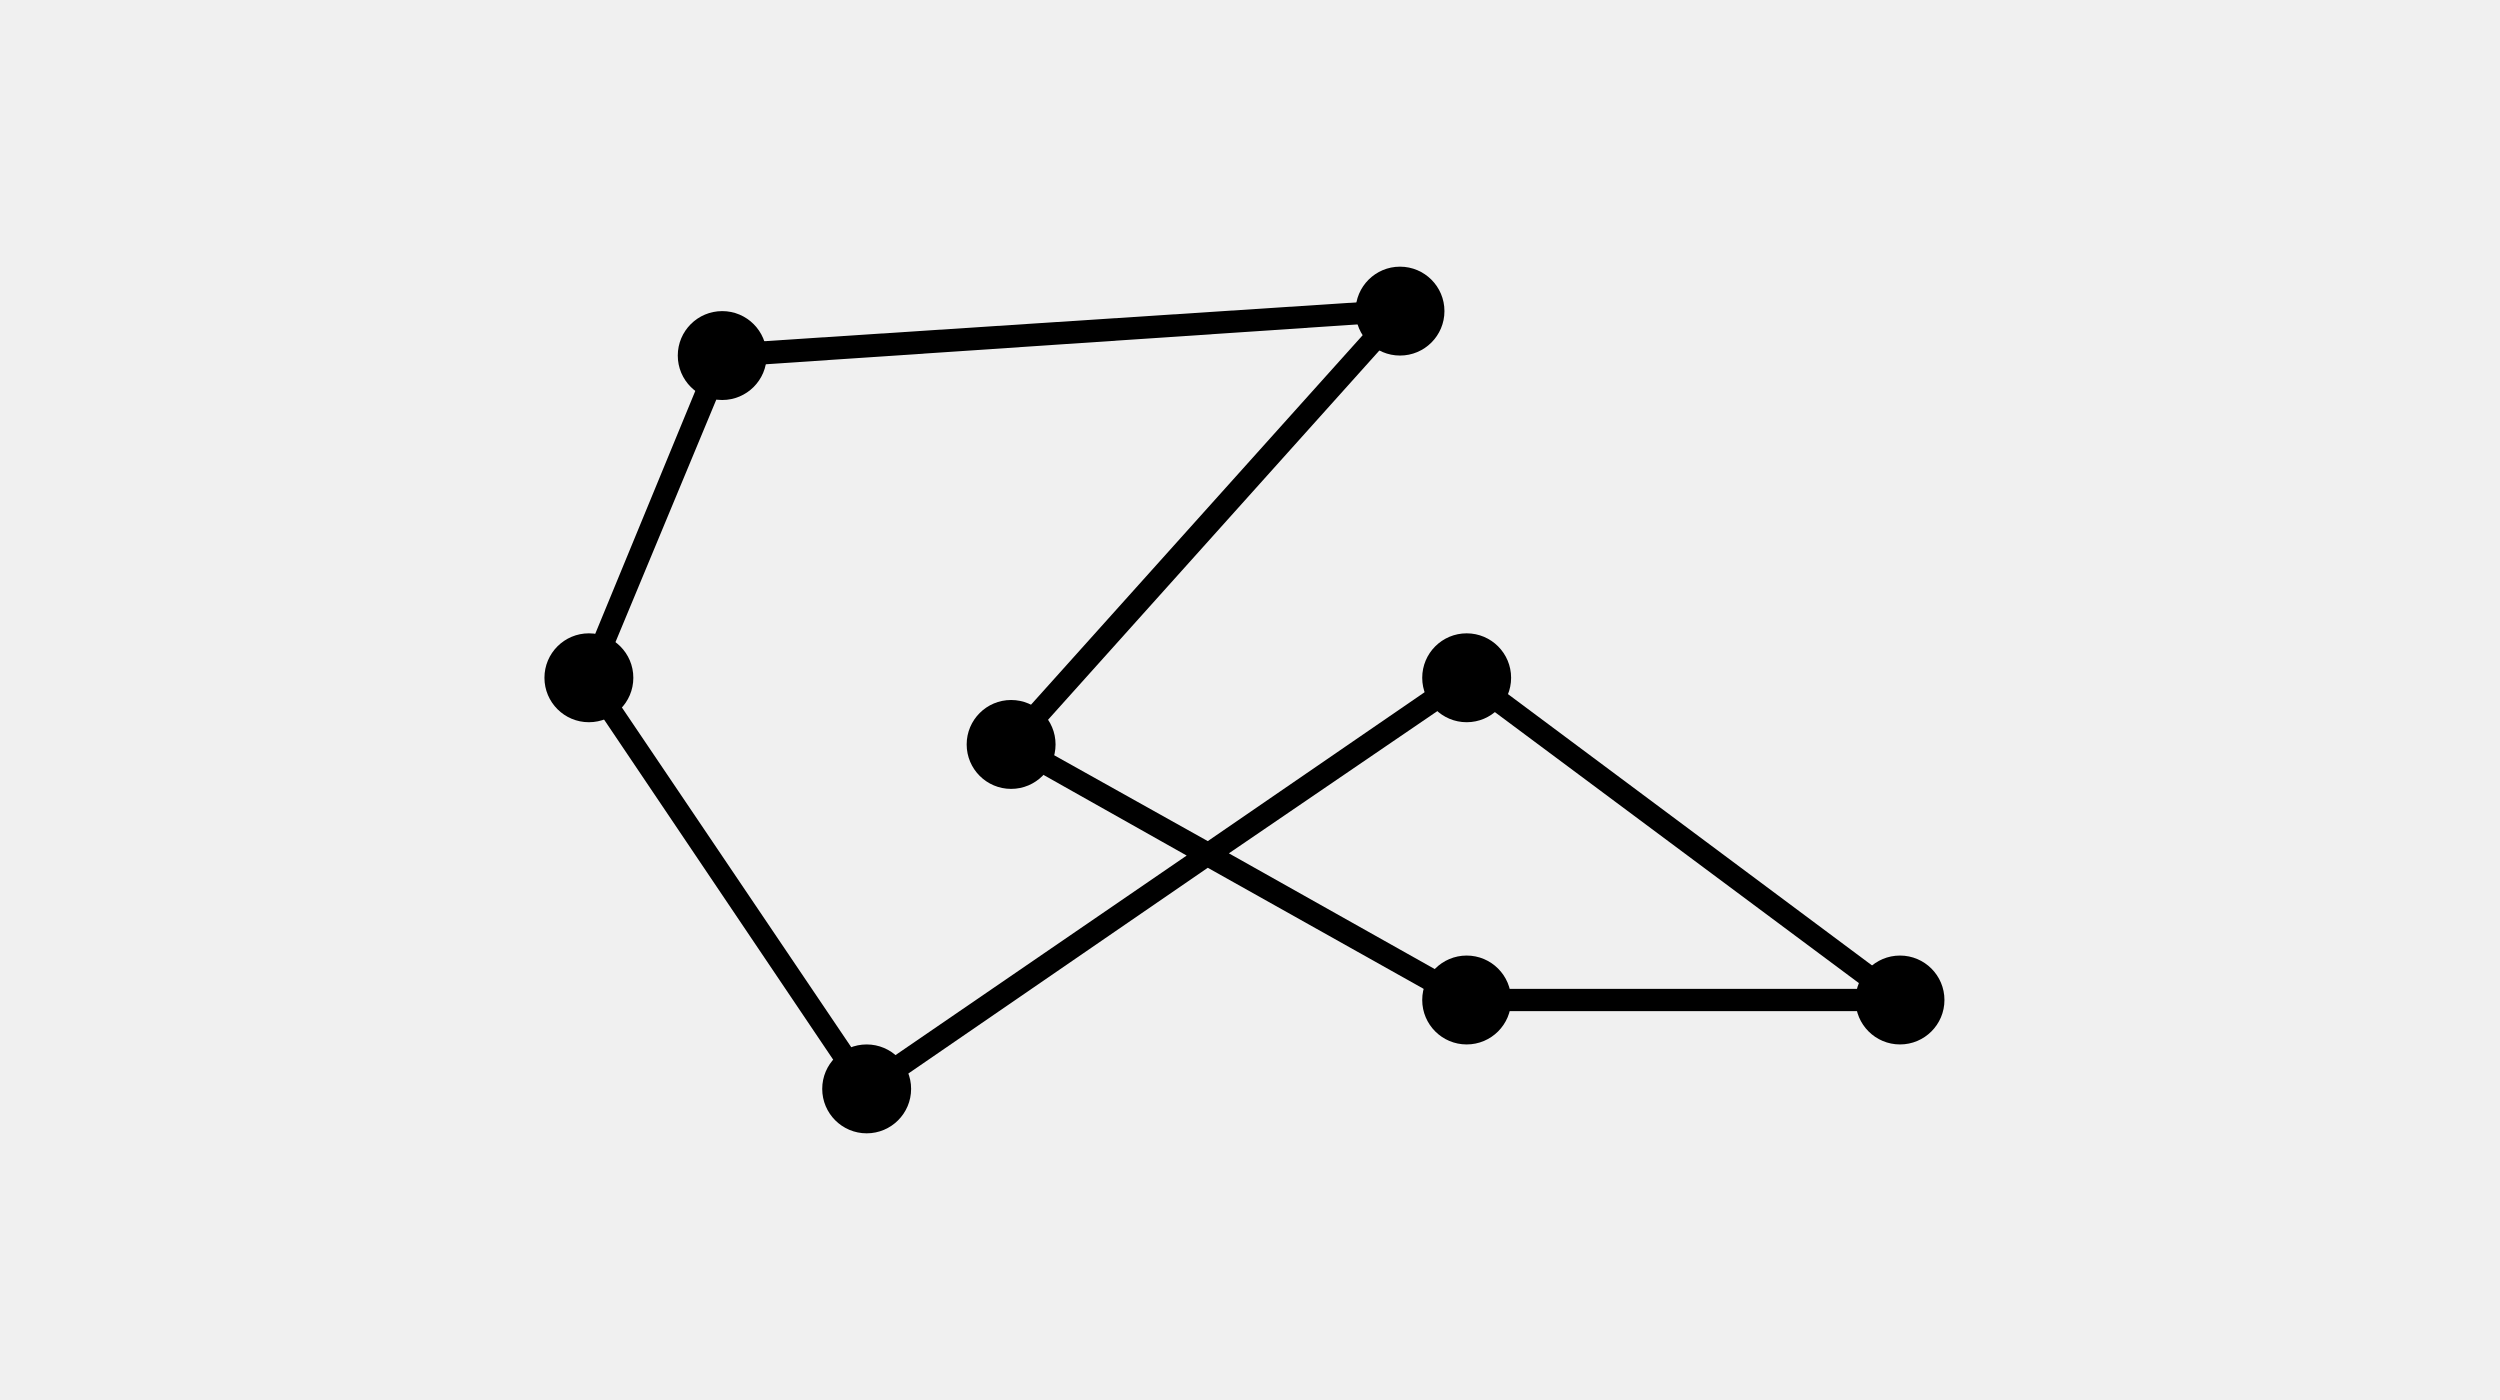
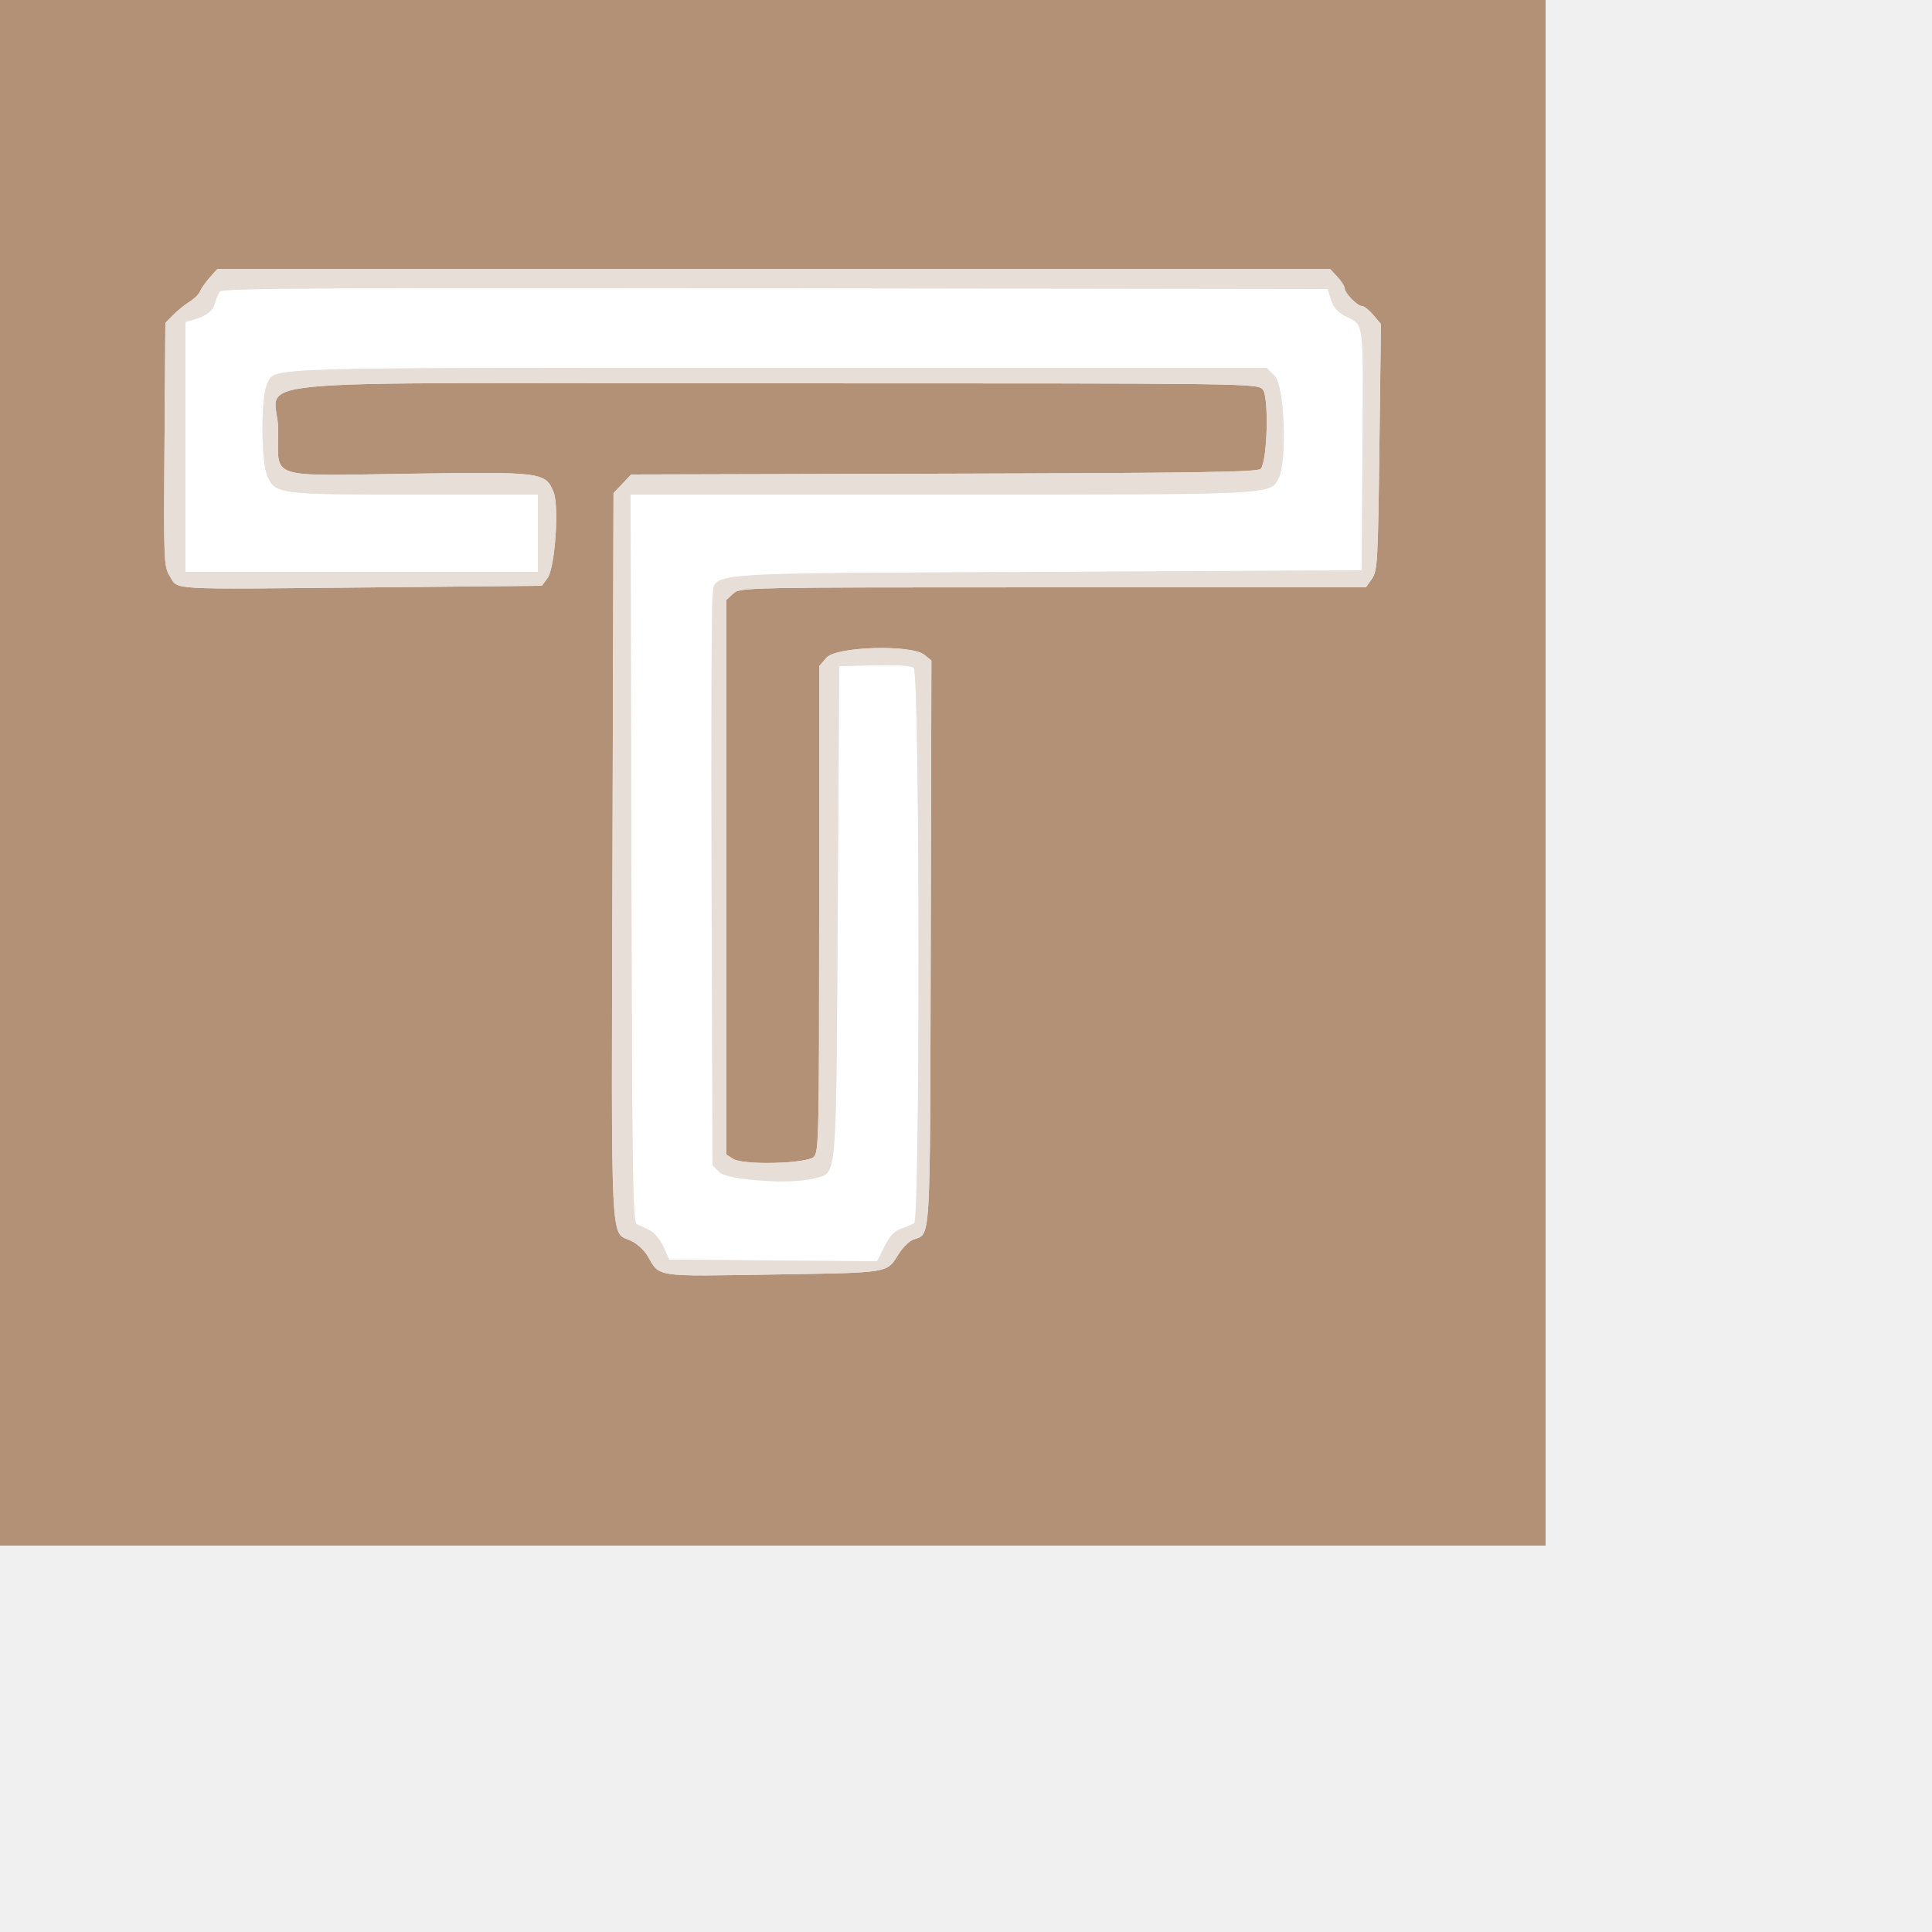
- <svg xmlns="http://www.w3.org/2000/svg" version="1.1" x="0px" y="0px" viewBox="0 0 225 126" enable-background="new 0 0 225 126" xml:space="preserve">
-   <g id="background" display="none">
-     <rect display="inline" fill="#B0BEC5" width="225" height="126" />
+ <svg xmlns="http://www.w3.org/2000/svg" id="svg" version="1.1" width="500" height="500" style="display: block;">
+   <g id="svgg">
+     <path id="path0" d="M56.964 75.402 C 56.505 75.956,55.892 77.351,55.603 78.502 C 55.089 80.550,53.414 81.791,49.800 82.804 L 48.000 83.308 48.000 115.654 L 48.000 148.000 93.600 148.000 L 139.200 148.000 139.200 138.000 L 139.200 128.000 107.457 128.000 C 72.433 128.000,71.401 127.877,69.286 123.443 C 67.511 119.721,67.456 102.573,69.208 99.184 C 71.353 95.036,65.955 95.200,200.638 95.200 L 327.782 95.200 329.891 97.309 C 332.445 99.863,333.154 119.448,330.853 123.897 C 328.710 128.041,329.583 128.000,243.304 128.000 L 163.193 128.000 163.397 222.113 C 163.575 304.835,163.745 316.298,164.800 316.820 C 165.460 317.147,166.945 317.853,168.099 318.389 C 169.293 318.943,170.846 320.794,171.699 322.681 L 173.200 326.000 200.110 326.211 L 227.020 326.421 228.910 322.611 C 230.255 319.899,231.492 318.569,233.200 318.000 C 234.520 317.560,236.050 316.909,236.600 316.553 C 238.165 315.540,238.053 174.172,236.485 172.871 C 235.748 172.259,232.299 172.023,226.285 172.173 L 217.200 172.400 216.800 236.142 C 216.350 307.867,216.771 303.371,210.340 305.040 C 204.582 306.535,188.253 305.409,186.222 303.378 L 184.400 301.556 184.161 229.778 C 184.030 190.300,184.143 156.463,184.413 154.585 C 185.367 147.932,178.556 148.452,270.764 148.000 L 352.400 147.600 352.609 116.240 C 352.837 82.154,353.115 84.270,348.079 81.757 C 346.204 80.822,345.085 79.530,344.479 77.600 L 343.600 74.800 200.700 74.598 C 86.654 74.436,57.631 74.599,56.964 75.402 " stroke="none" fill="#ffffff" fill-rule="evenodd" />
+     <path id="path1" d="M0.000 200.000 L 0.000 400.000 200.000 400.000 L 400.000 400.000 400.000 200.000 L 400.000 0.000 200.000 0.000 L 0.000 0.000 0.000 200.000 M346.108 71.641 C 347.149 72.764,348.000 74.091,348.000 74.590 C 348.000 75.840,351.257 79.200,352.468 79.200 C 353.013 79.200,354.341 80.249,355.420 81.532 L 357.382 83.863 356.985 115.732 C 356.613 145.598,356.491 147.738,355.040 149.800 L 353.491 152.000 272.496 152.000 C 192.092 152.000,191.489 152.012,189.751 153.631 L 188.000 155.262 188.000 227.039 L 188.000 298.815 189.800 299.943 C 192.424 301.586,208.647 301.173,210.600 299.413 C 211.911 298.232,212.000 294.143,212.001 235.276 L 212.002 172.400 213.894 170.200 C 216.378 167.312,235.877 166.748,239.235 169.468 L 241.047 170.935 240.867 244.067 C 240.670 324.056,240.973 319.047,236.230 320.861 C 235.256 321.233,233.595 322.907,232.538 324.581 C 229.403 329.547,230.602 329.352,200.258 329.838 C 169.057 330.337,170.835 330.600,167.578 325.013 C 166.749 323.590,164.880 321.861,163.426 321.171 C 157.833 318.517,158.216 326.251,158.511 221.822 L 158.777 127.600 161.066 125.200 L 163.355 122.800 244.389 122.589 C 309.822 122.418,325.589 122.177,326.288 121.335 C 328.019 119.250,328.431 102.602,326.797 100.796 C 325.365 99.214,324.236 99.200,200.276 99.200 C 54.011 99.200,72.000 97.502,72.000 111.306 C 72.000 124.222,68.719 123.137,106.140 122.598 C 140.432 122.104,141.126 122.192,143.260 127.344 C 144.756 130.956,143.634 146.974,141.701 149.600 L 140.229 151.600 94.315 152.035 C 42.699 152.525,46.177 152.723,43.982 149.171 C 42.396 146.605,42.353 145.565,42.573 115.042 L 42.800 83.560 44.800 81.524 C 45.900 80.404,47.809 78.862,49.043 78.097 C 50.277 77.332,51.516 76.106,51.798 75.372 C 52.080 74.639,53.200 73.040,54.287 71.819 L 56.264 69.600 200.241 69.600 L 344.217 69.600 346.108 71.641 " stroke="none" fill="#b39176" fill-rule="evenodd" />
+     <path id="path2" d="M54.287 71.819 C 53.200 73.040,52.080 74.639,51.798 75.372 C 51.516 76.106,50.277 77.332,49.043 78.097 C 47.809 78.862,45.900 80.404,44.800 81.524 L 42.800 83.560 42.573 115.042 C 42.353 145.565,42.396 146.605,43.982 149.171 C 46.177 152.723,42.699 152.525,94.315 152.035 L 140.229 151.600 141.701 149.600 C 143.634 146.974,144.756 130.956,143.260 127.344 C 141.126 122.192,140.432 122.104,106.140 122.598 C 68.719 123.137,72.000 124.222,72.000 111.306 C 72.000 97.502,54.011 99.200,200.276 99.200 C 324.236 99.200,325.365 99.214,326.797 100.796 C 328.431 102.602,328.019 119.250,326.288 121.335 C 325.589 122.177,309.822 122.418,244.389 122.589 L 163.355 122.800 161.066 125.200 L 158.777 127.600 158.511 221.822 C 158.216 326.251,157.833 318.517,163.426 321.171 C 164.880 321.861,166.749 323.590,167.578 325.013 C 170.835 330.600,169.057 330.337,200.258 329.838 C 230.602 329.352,229.403 329.547,232.538 324.581 C 233.595 322.907,235.256 321.233,236.230 320.861 C 240.973 319.047,240.670 324.056,240.867 244.067 L 241.047 170.935 239.235 169.468 C 235.877 166.748,216.378 167.312,213.894 170.200 L 212.002 172.400 212.001 235.276 C 212.000 294.143,211.911 298.232,210.600 299.413 C 208.647 301.173,192.424 301.586,189.800 299.943 L 188.000 298.815 188.000 227.039 L 188.000 155.262 189.751 153.631 C 191.489 152.012,192.092 152.000,272.496 152.000 L 353.491 152.000 355.040 149.800 C 356.491 147.738,356.613 145.598,356.985 115.732 L 357.382 83.863 355.420 81.532 C 354.341 80.249,353.013 79.200,352.468 79.200 C 351.257 79.200,348.000 75.840,348.000 74.590 C 348.000 74.091,347.149 72.764,346.108 71.641 L 344.217 69.600 200.241 69.600 L 56.264 69.600 54.287 71.819 M344.479 77.600 C 345.085 79.530,346.204 80.822,348.079 81.757 C 353.115 84.270,352.837 82.154,352.609 116.240 L 352.400 147.600 270.764 148.000 C 178.556 148.452,185.367 147.932,184.413 154.585 C 184.143 156.463,184.030 190.300,184.161 229.778 L 184.400 301.556 186.222 303.378 C 188.253 305.409,204.582 306.535,210.340 305.040 C 216.771 303.371,216.350 307.867,216.800 236.142 L 217.200 172.400 226.285 172.173 C 232.299 172.023,235.748 172.259,236.485 172.871 C 238.053 174.172,238.165 315.540,236.600 316.553 C 236.050 316.909,234.520 317.560,233.200 318.000 C 231.492 318.569,230.255 319.899,228.910 322.611 L 227.020 326.421 200.110 326.211 L 173.200 326.000 171.699 322.681 C 170.846 320.794,169.293 318.943,168.099 318.389 C 166.945 317.853,165.460 317.147,164.800 316.820 C 163.745 316.298,163.575 304.835,163.397 222.113 L 163.193 128.000 243.304 128.000 C 329.583 128.000,328.710 128.041,330.853 123.897 C 333.154 119.448,332.445 99.863,329.891 97.309 L 327.782 95.200 200.638 95.200 C 65.955 95.200,71.353 95.036,69.208 99.184 C 67.456 102.573,67.511 119.721,69.286 123.443 C 71.401 127.877,72.433 128.000,107.457 128.000 L 139.200 128.000 139.200 138.000 L 139.200 148.000 93.600 148.000 L 48.000 148.000 48.000 115.654 L 48.000 83.308 49.800 82.804 C 53.414 81.791,55.089 80.550,55.603 78.502 C 55.892 77.351,56.505 75.956,56.964 75.402 C 57.631 74.599,86.654 74.436,200.700 74.598 L 343.600 74.800 344.479 77.600 " stroke="none" fill="#e7ded7" fill-rule="evenodd" />
  </g>
-   <g id="label">
- </g>
-   <g id="art">
-     <g id="ic_x5F_add_x0D_">
- 	</g>
-     <circle cx="78" cy="98" r="4" />
-     <circle cx="171" cy="90" r="4" />
-     <circle cx="132" cy="61" r="4" />
-     <circle cx="53" cy="61" r="4" />
-     <circle cx="126" cy="28" r="4" />
-     <circle cx="91" cy="67" r="4" />
-     <circle cx="132" cy="90" r="4" />
-     <circle cx="65" cy="32" r="4" />
-     <path d="M77.7,99.4L51.9,61.1L64.3,31l64.1-4.2L92.6,66.7l16.1,9l23.3-16L174,91h-42.3l-23-12.9L77.7,99.4z M54.1,60.9l24.1,35.7   L106.8,77l-17.4-9.8l34.2-38.1L65.7,33L54.1,60.9z M132.3,89H168l-36-26.8l-21.4,14.6L132.3,89z" />
-   </g>
-   <g id="Guides">
- </g>
</svg>
